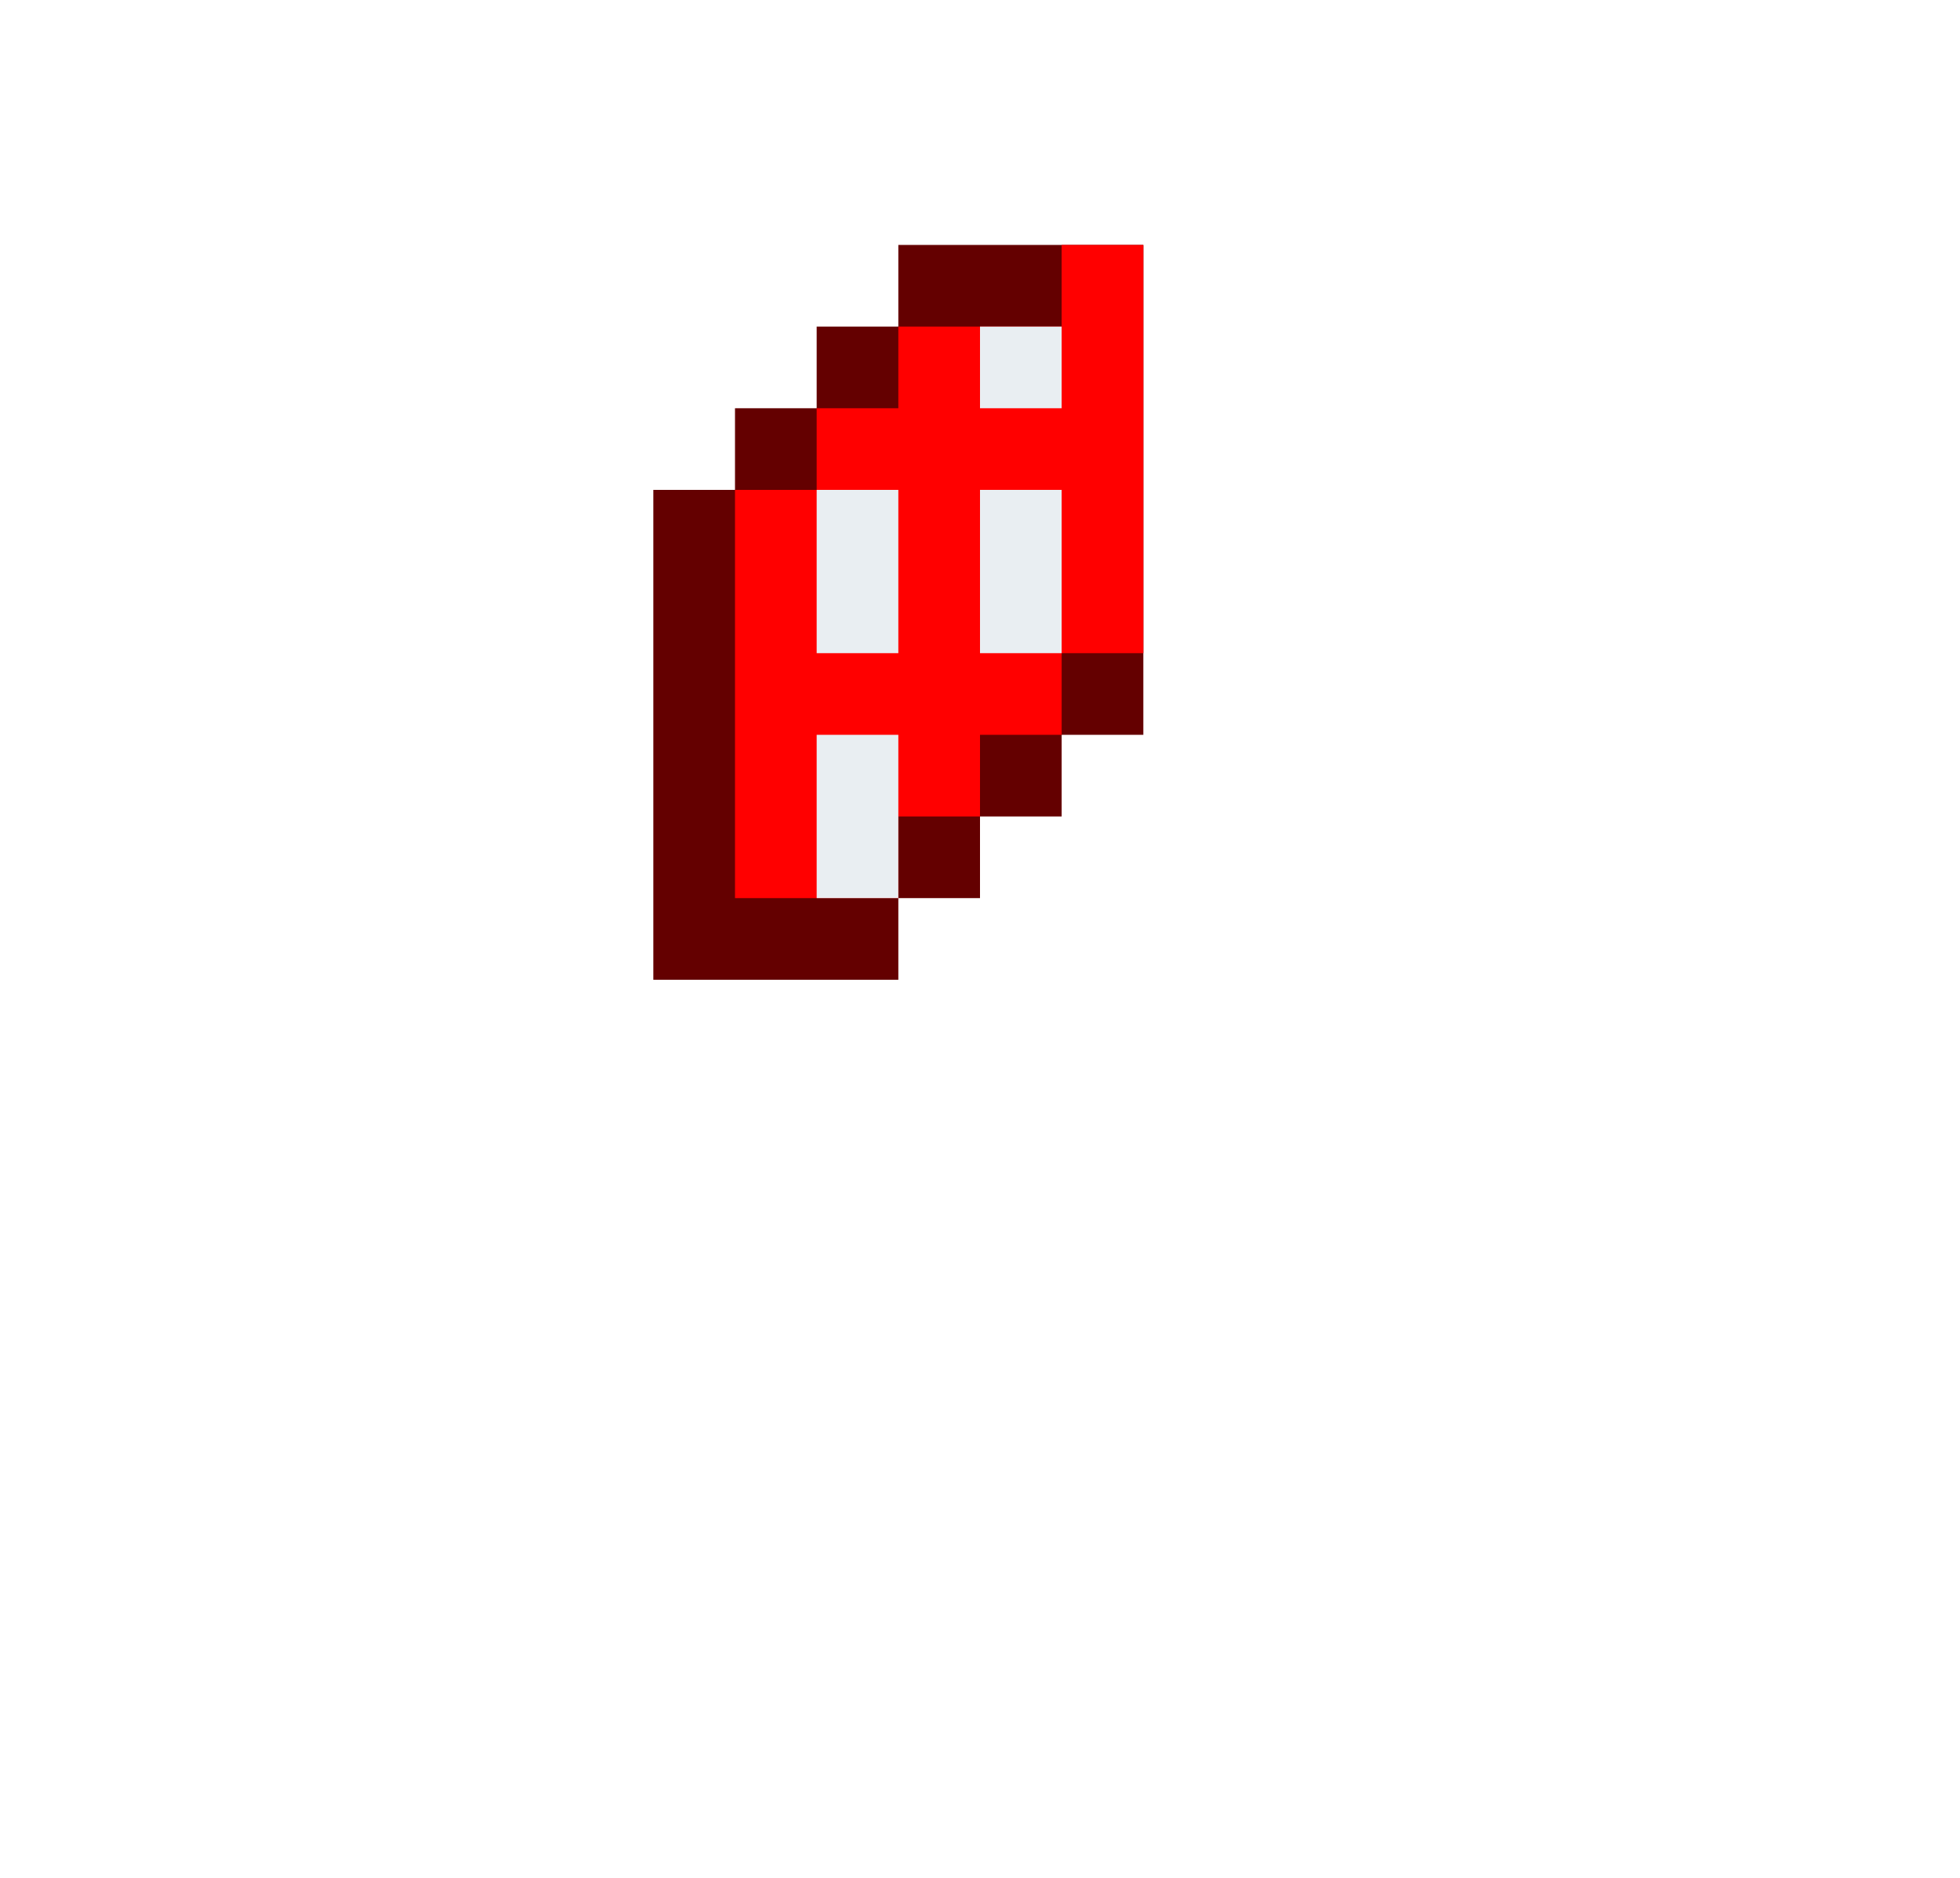
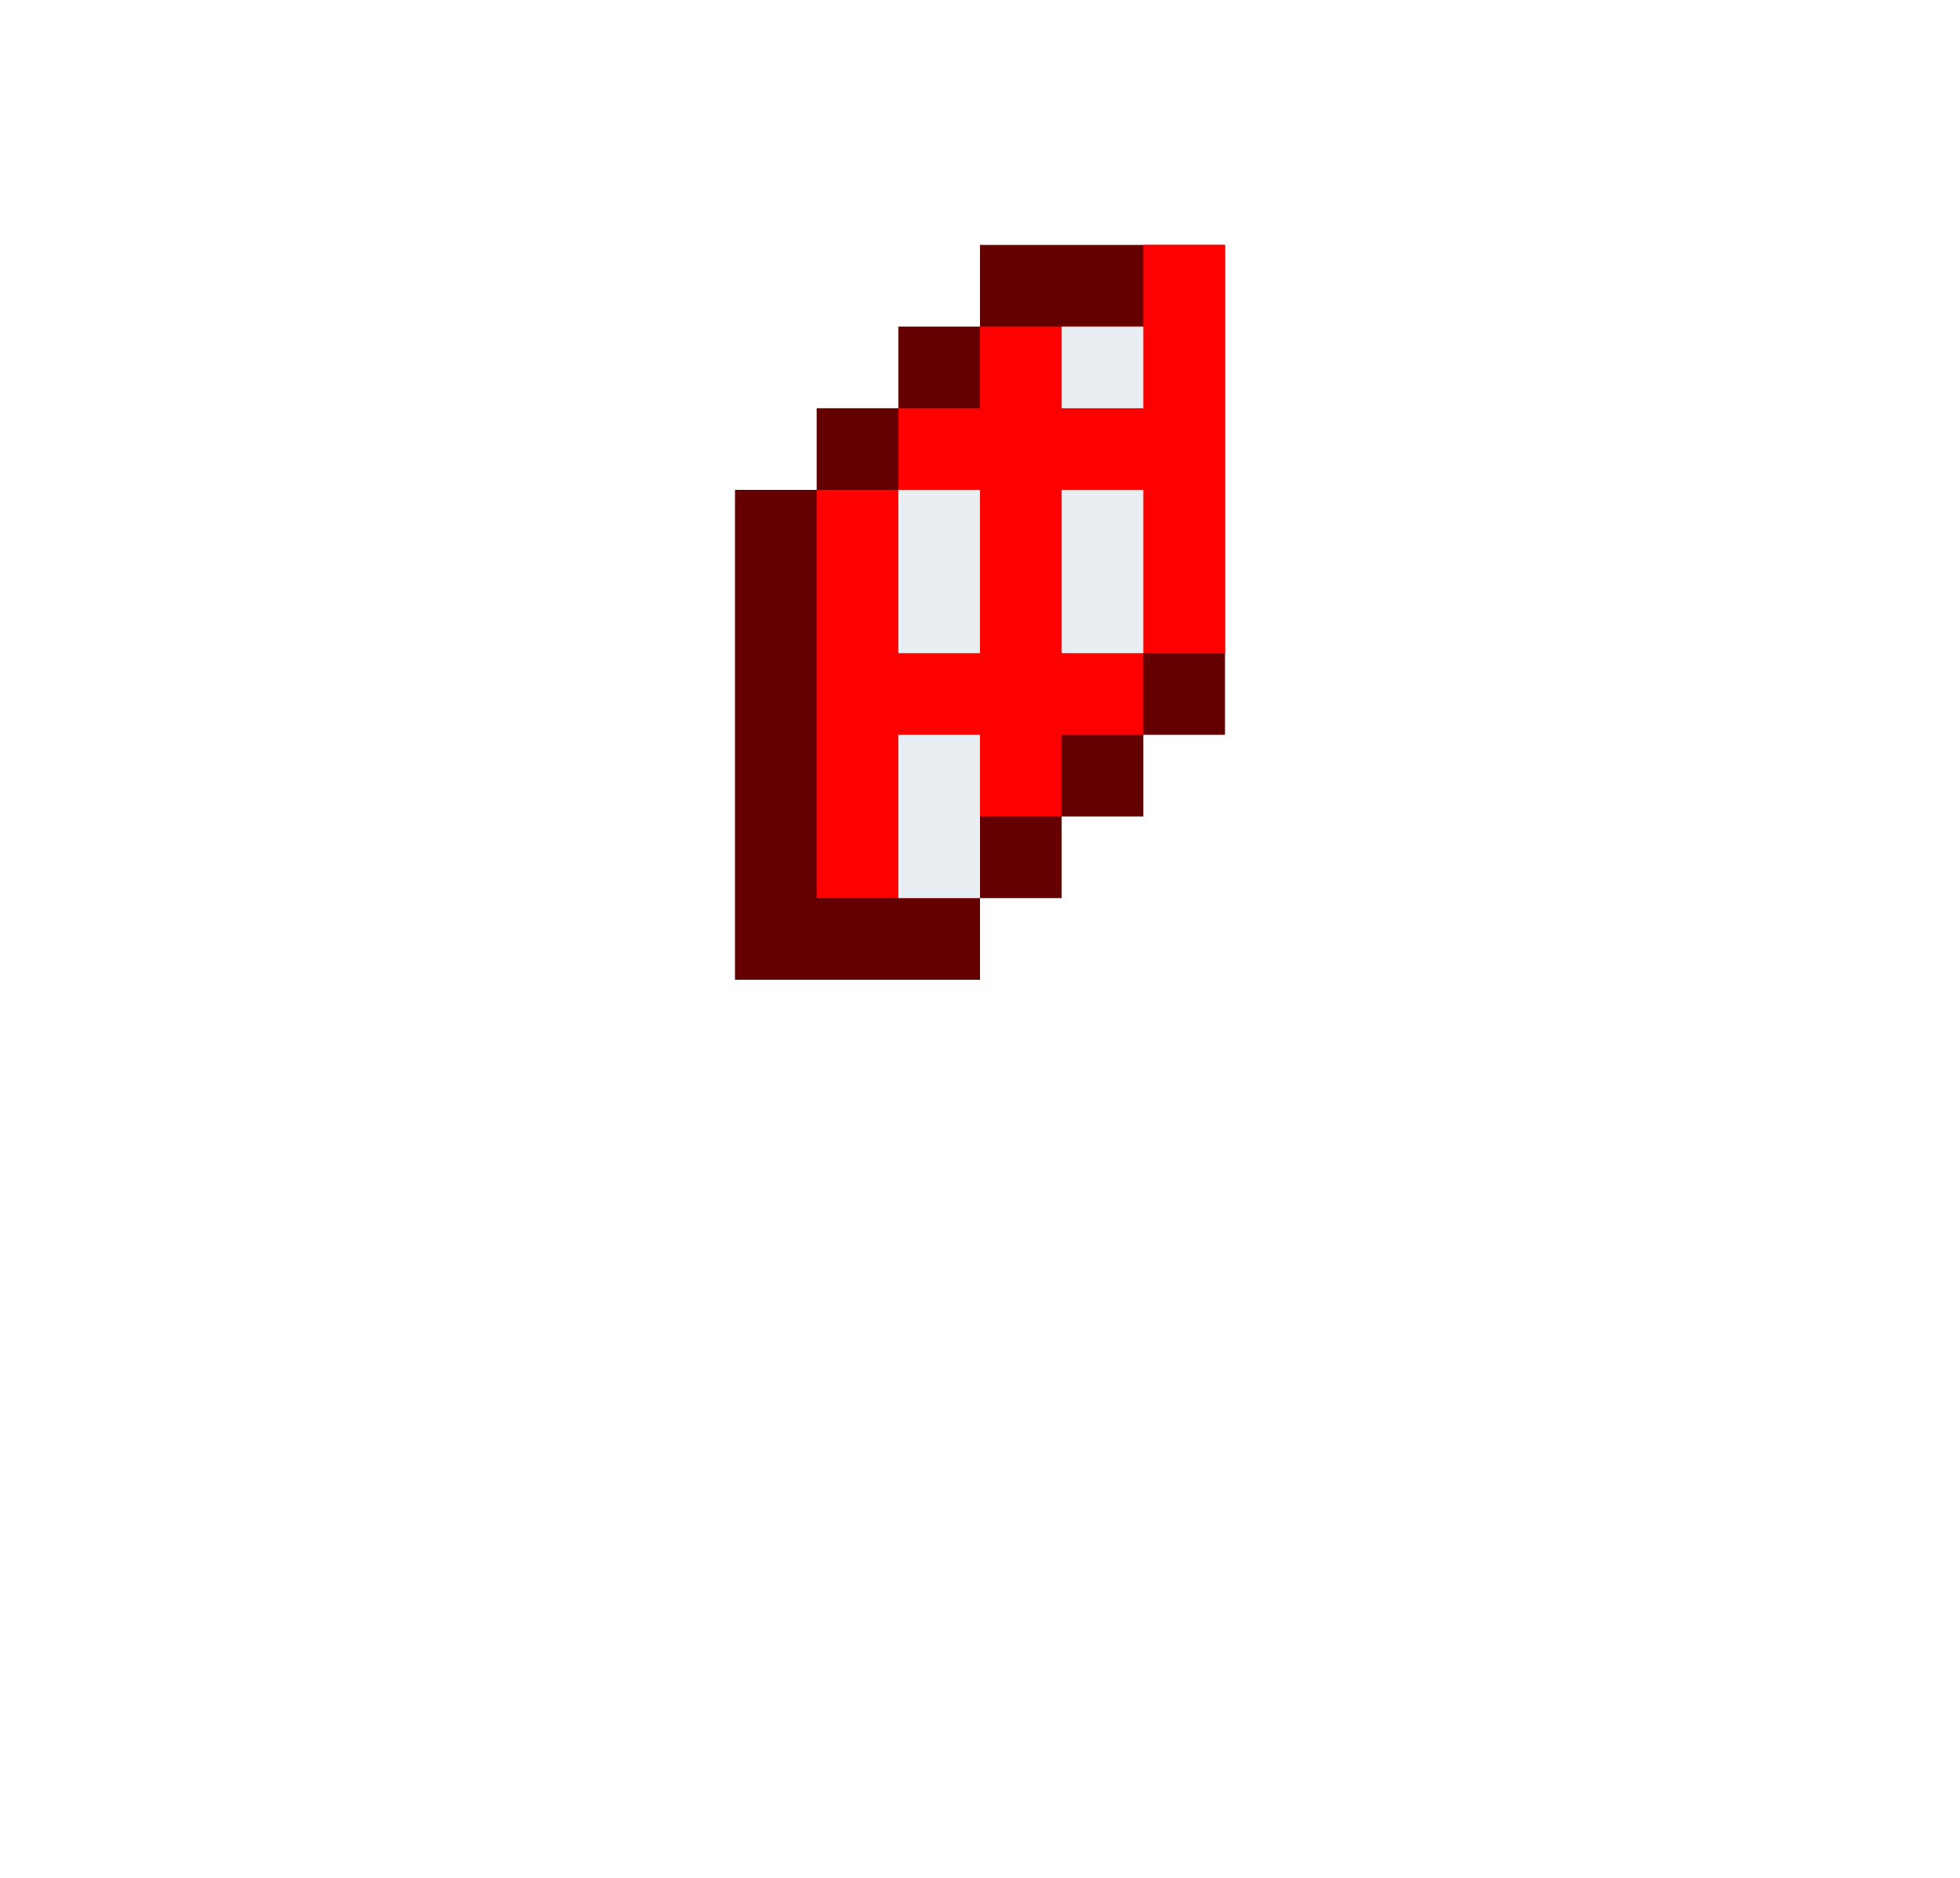
<svg xmlns="http://www.w3.org/2000/svg" viewBox="0 0 24 23">
-   <path d="M11 12v-1h1v-1h0 1V9h1V3h-3v1h-1v1H9v1h0-1v6h3z" fill="#640000" />
-   <path d="M10 6h0V5h1V4h2V3h1v5h-1 0v1h-1v1h-1v1H9V6h1z" fill="red" />
-   <path d="M10 9h1v2h-1V9zm0-3h1v2h-1V6zm2-2h1v1h-1V4zm0 2h1v2h-1V6z" fill="#e9eef2" />
+   <path d="M12 12v-1h1v-1h0 1V9h1V3h-3v1h-1v1h-1v1h0-1v6h3z" fill="#640000" />
+   <path d="M11 6h0V5h1V4h2V3h1v5h-1 0v1h-1v1h-1v1h-2V6h1z" fill="red" />
+   <path d="M11 9h1v2h-1V9zm0-3h1v2h-1V6zm2-2h1v1h-1V4zm0 2h1v2h-1V6z" fill="#e9eef2" />
</svg>
